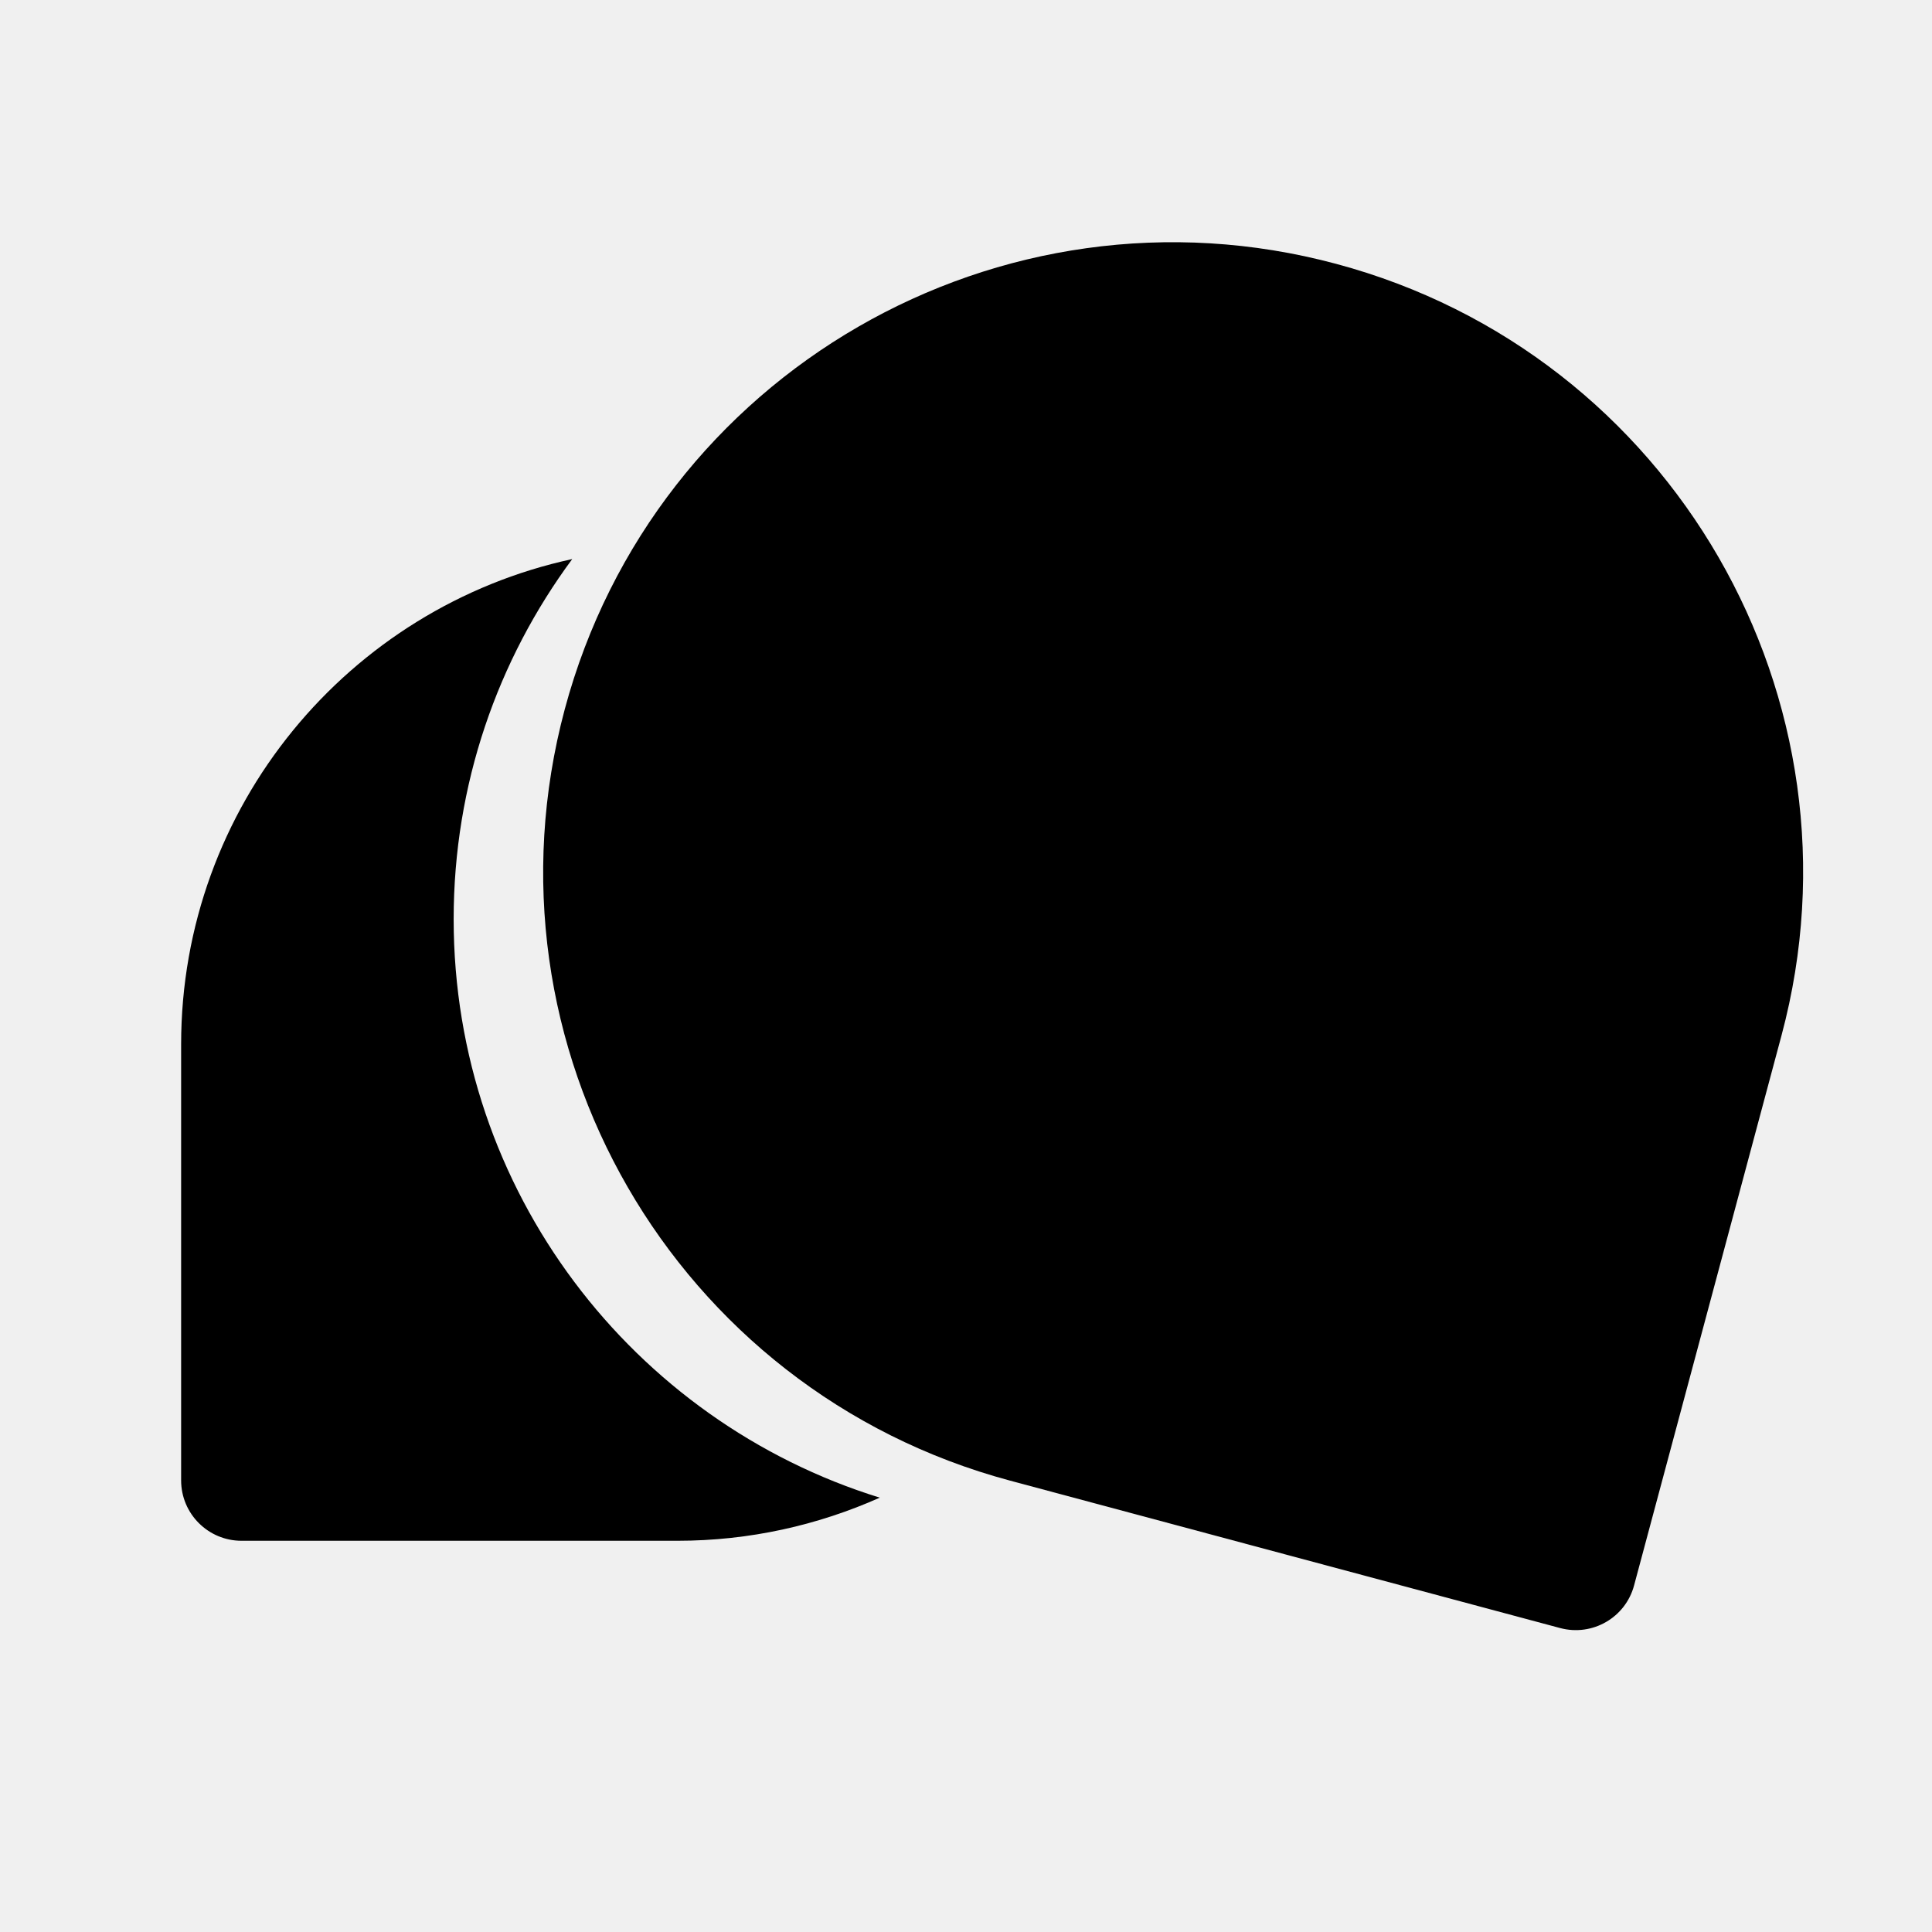
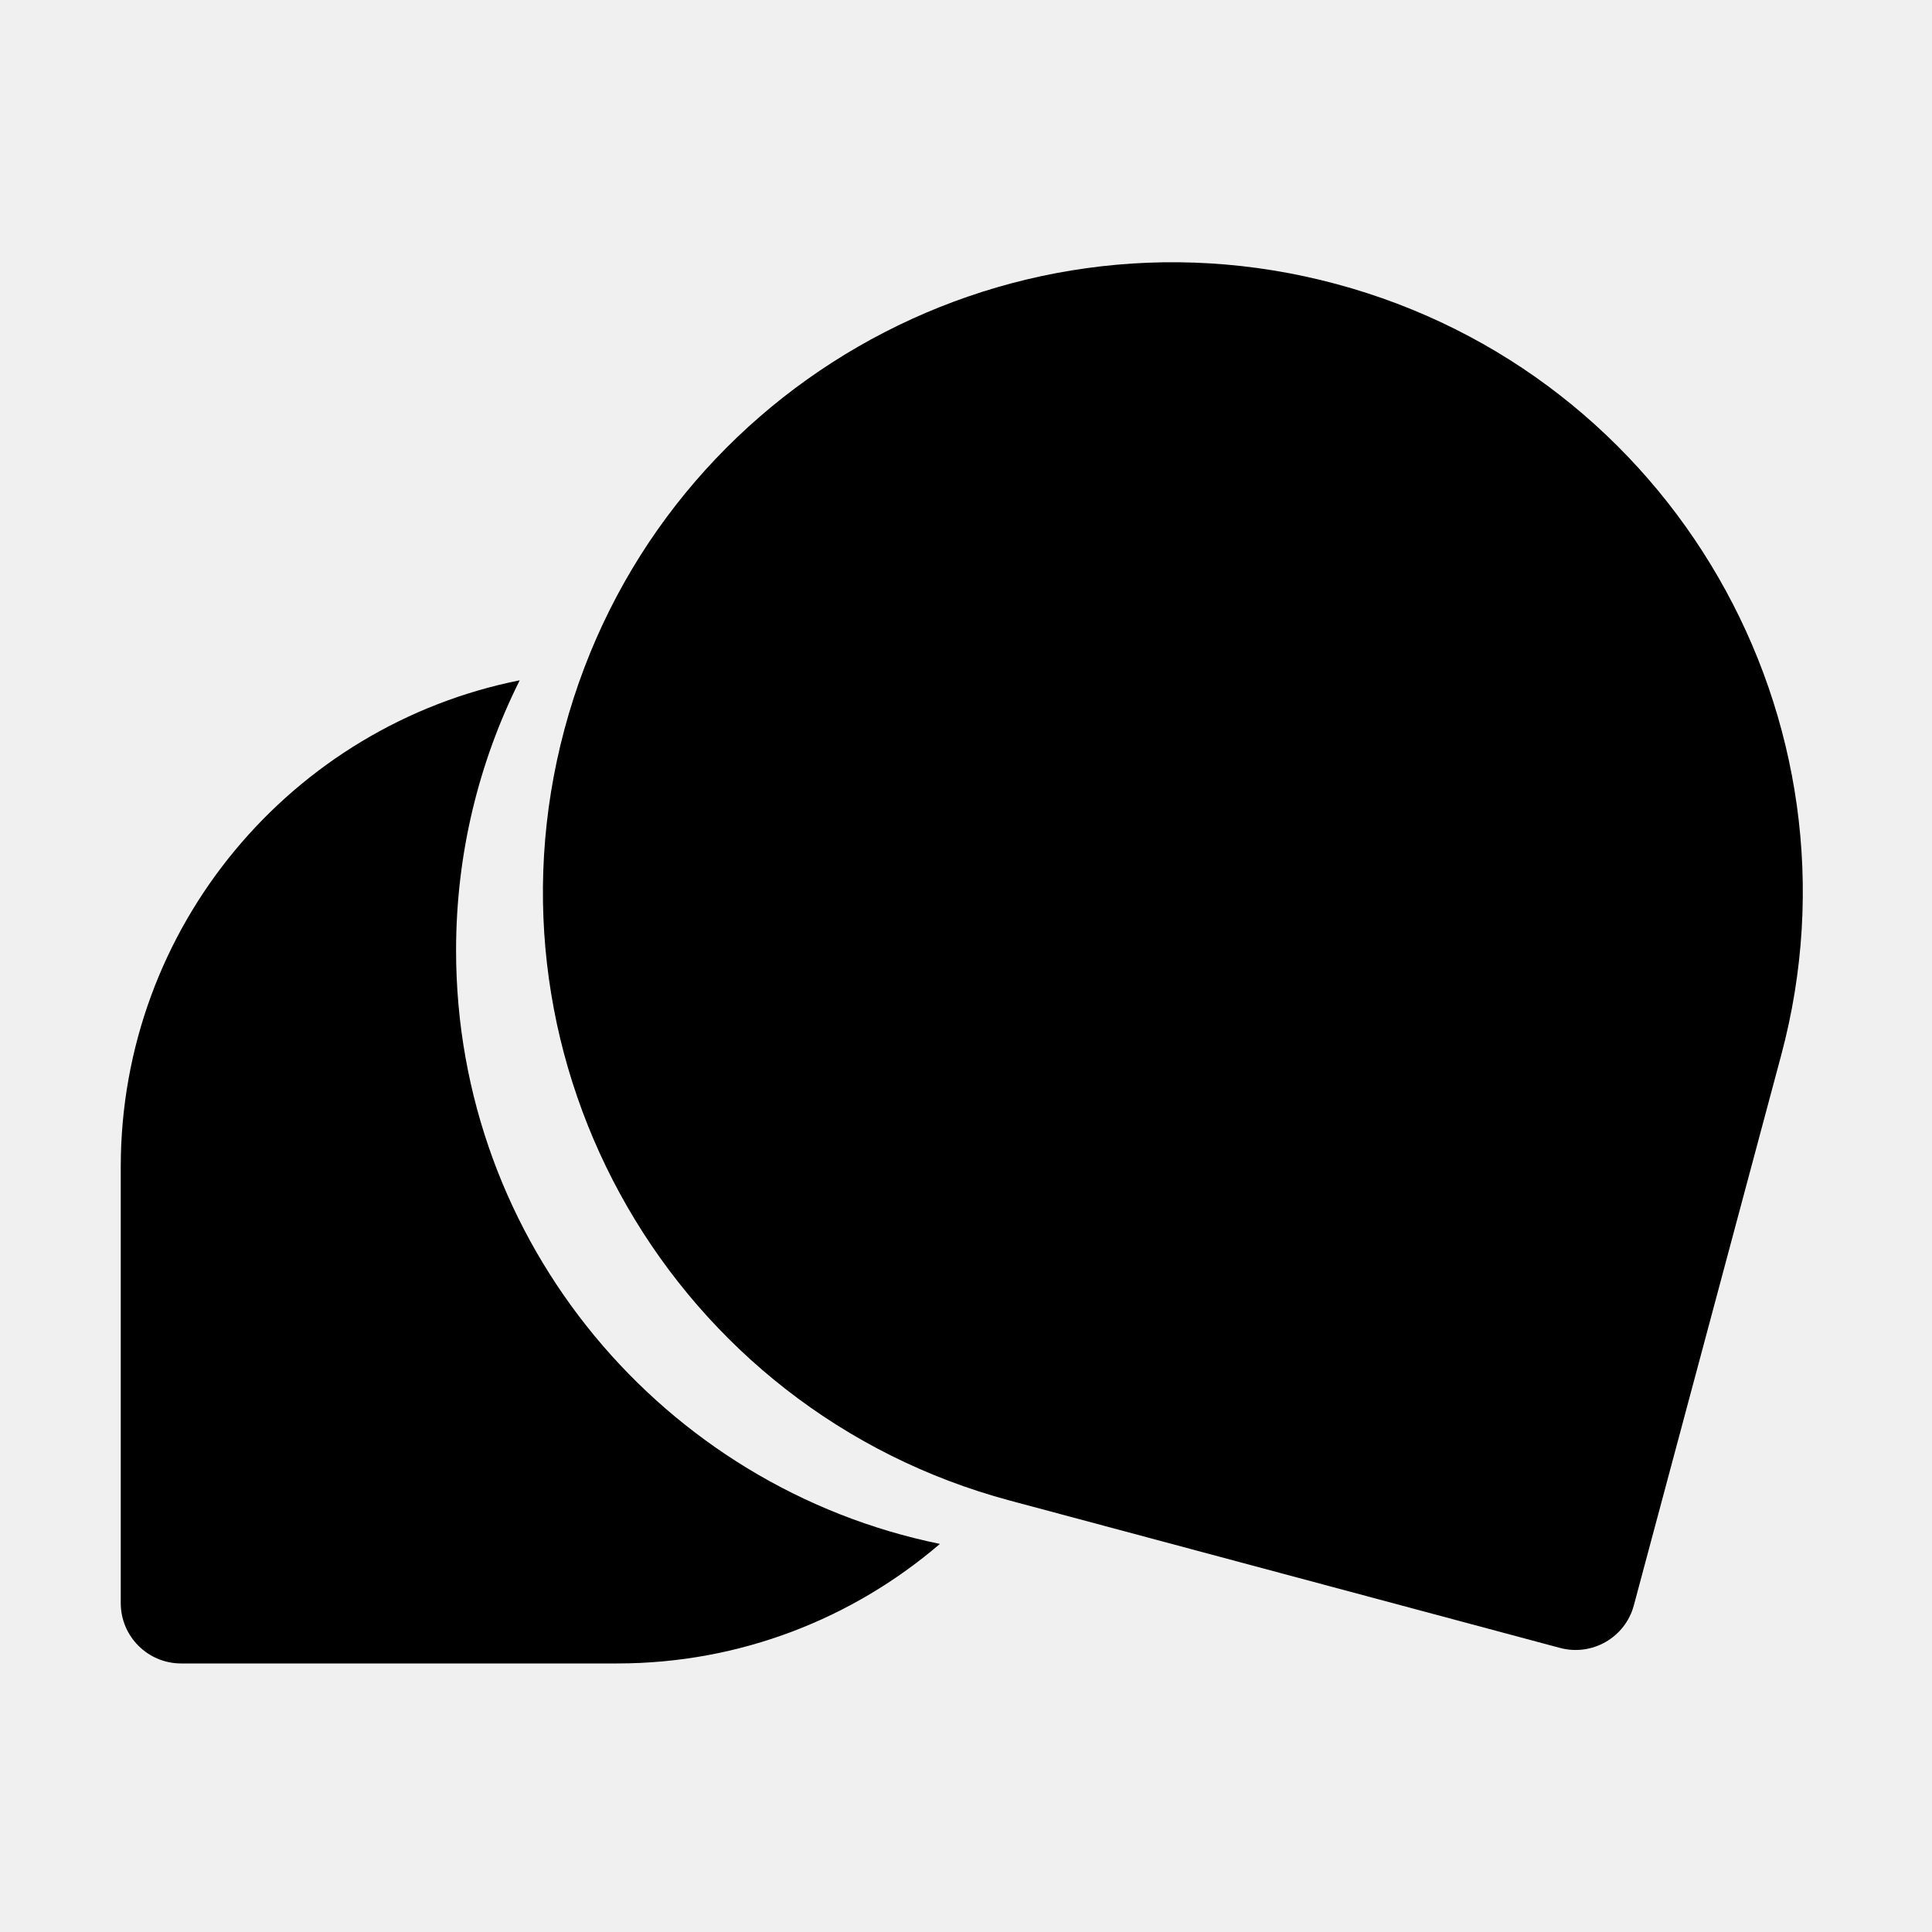
<svg xmlns="http://www.w3.org/2000/svg" width="16" height="16" viewBox="0 0 16 16" fill="none">
  <g clip-path="url(#clip0_358_2)">
-     <path d="M4.677 5.874C5.423 3.091 8.283 1.439 11.065 2.185C13.848 2.93 15.499 5.791 14.754 8.574L13.533 13.129C13.462 13.396 13.188 13.554 12.921 13.483L8.365 12.262C5.583 11.516 3.932 8.656 4.677 5.874Z" fill="black" />
-     <path d="M4.739 4.63C4.122 5.464 3.757 6.495 3.757 7.612C3.757 9.864 5.242 11.77 7.286 12.403C6.774 12.631 6.208 12.76 5.611 12.76H2C1.724 12.76 1.5 12.536 1.5 12.26V8.649C1.5 6.678 2.888 5.03 4.739 4.63Z" fill="black" />
+     <path d="M4.675 6.038C5.421 3.256 8.281 1.605 11.063 2.351C13.846 3.097 15.497 5.956 14.751 8.739L13.531 13.294C13.46 13.561 13.185 13.719 12.918 13.647L8.363 12.427C5.581 11.681 3.93 8.821 4.675 6.038Z" fill="black" />
+     <path d="M4.304 5.634C3.967 6.308 3.777 7.067 3.777 7.871C3.777 10.296 5.498 12.319 7.784 12.786C7.065 13.402 6.132 13.776 5.111 13.776H1.5C1.224 13.776 1 13.552 1 13.276V9.665C1 7.671 2.42 6.009 4.304 5.634Z" fill="black" />
  </g>
  <defs>
    <clipPath id="clip0_358_2">
      <rect width="16" height="16" fill="white" />
    </clipPath>
  </defs>
</svg>
